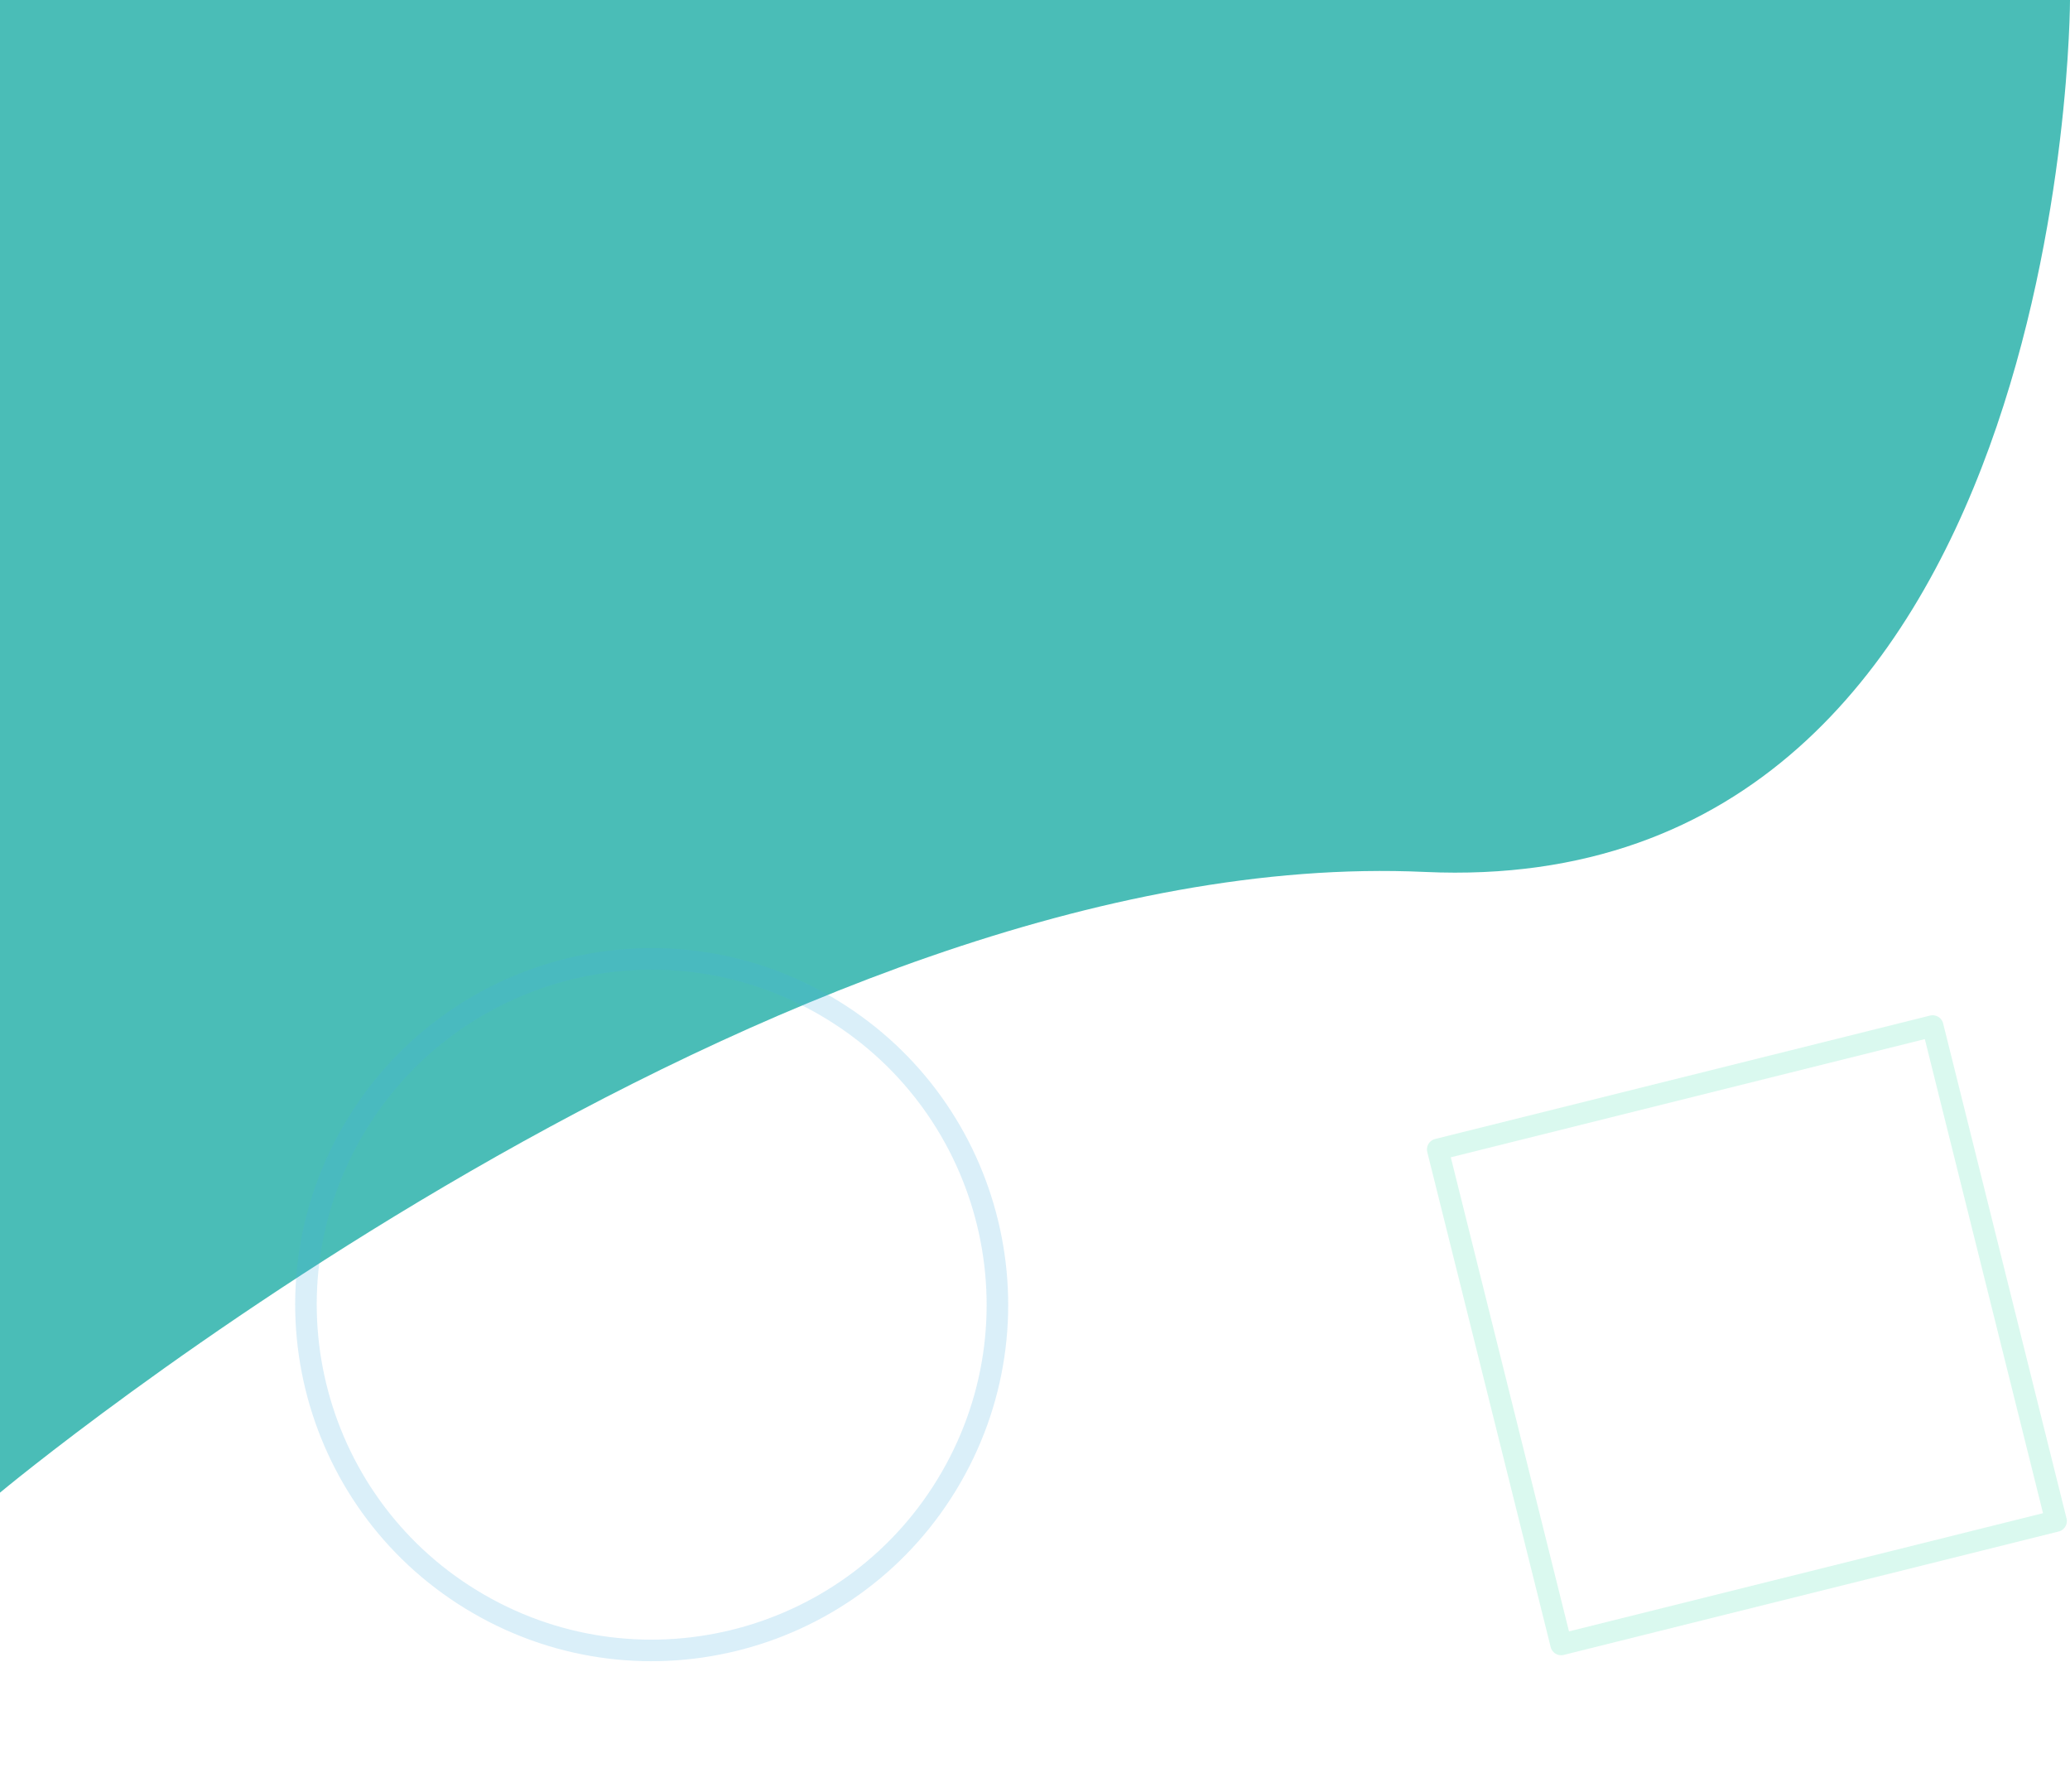
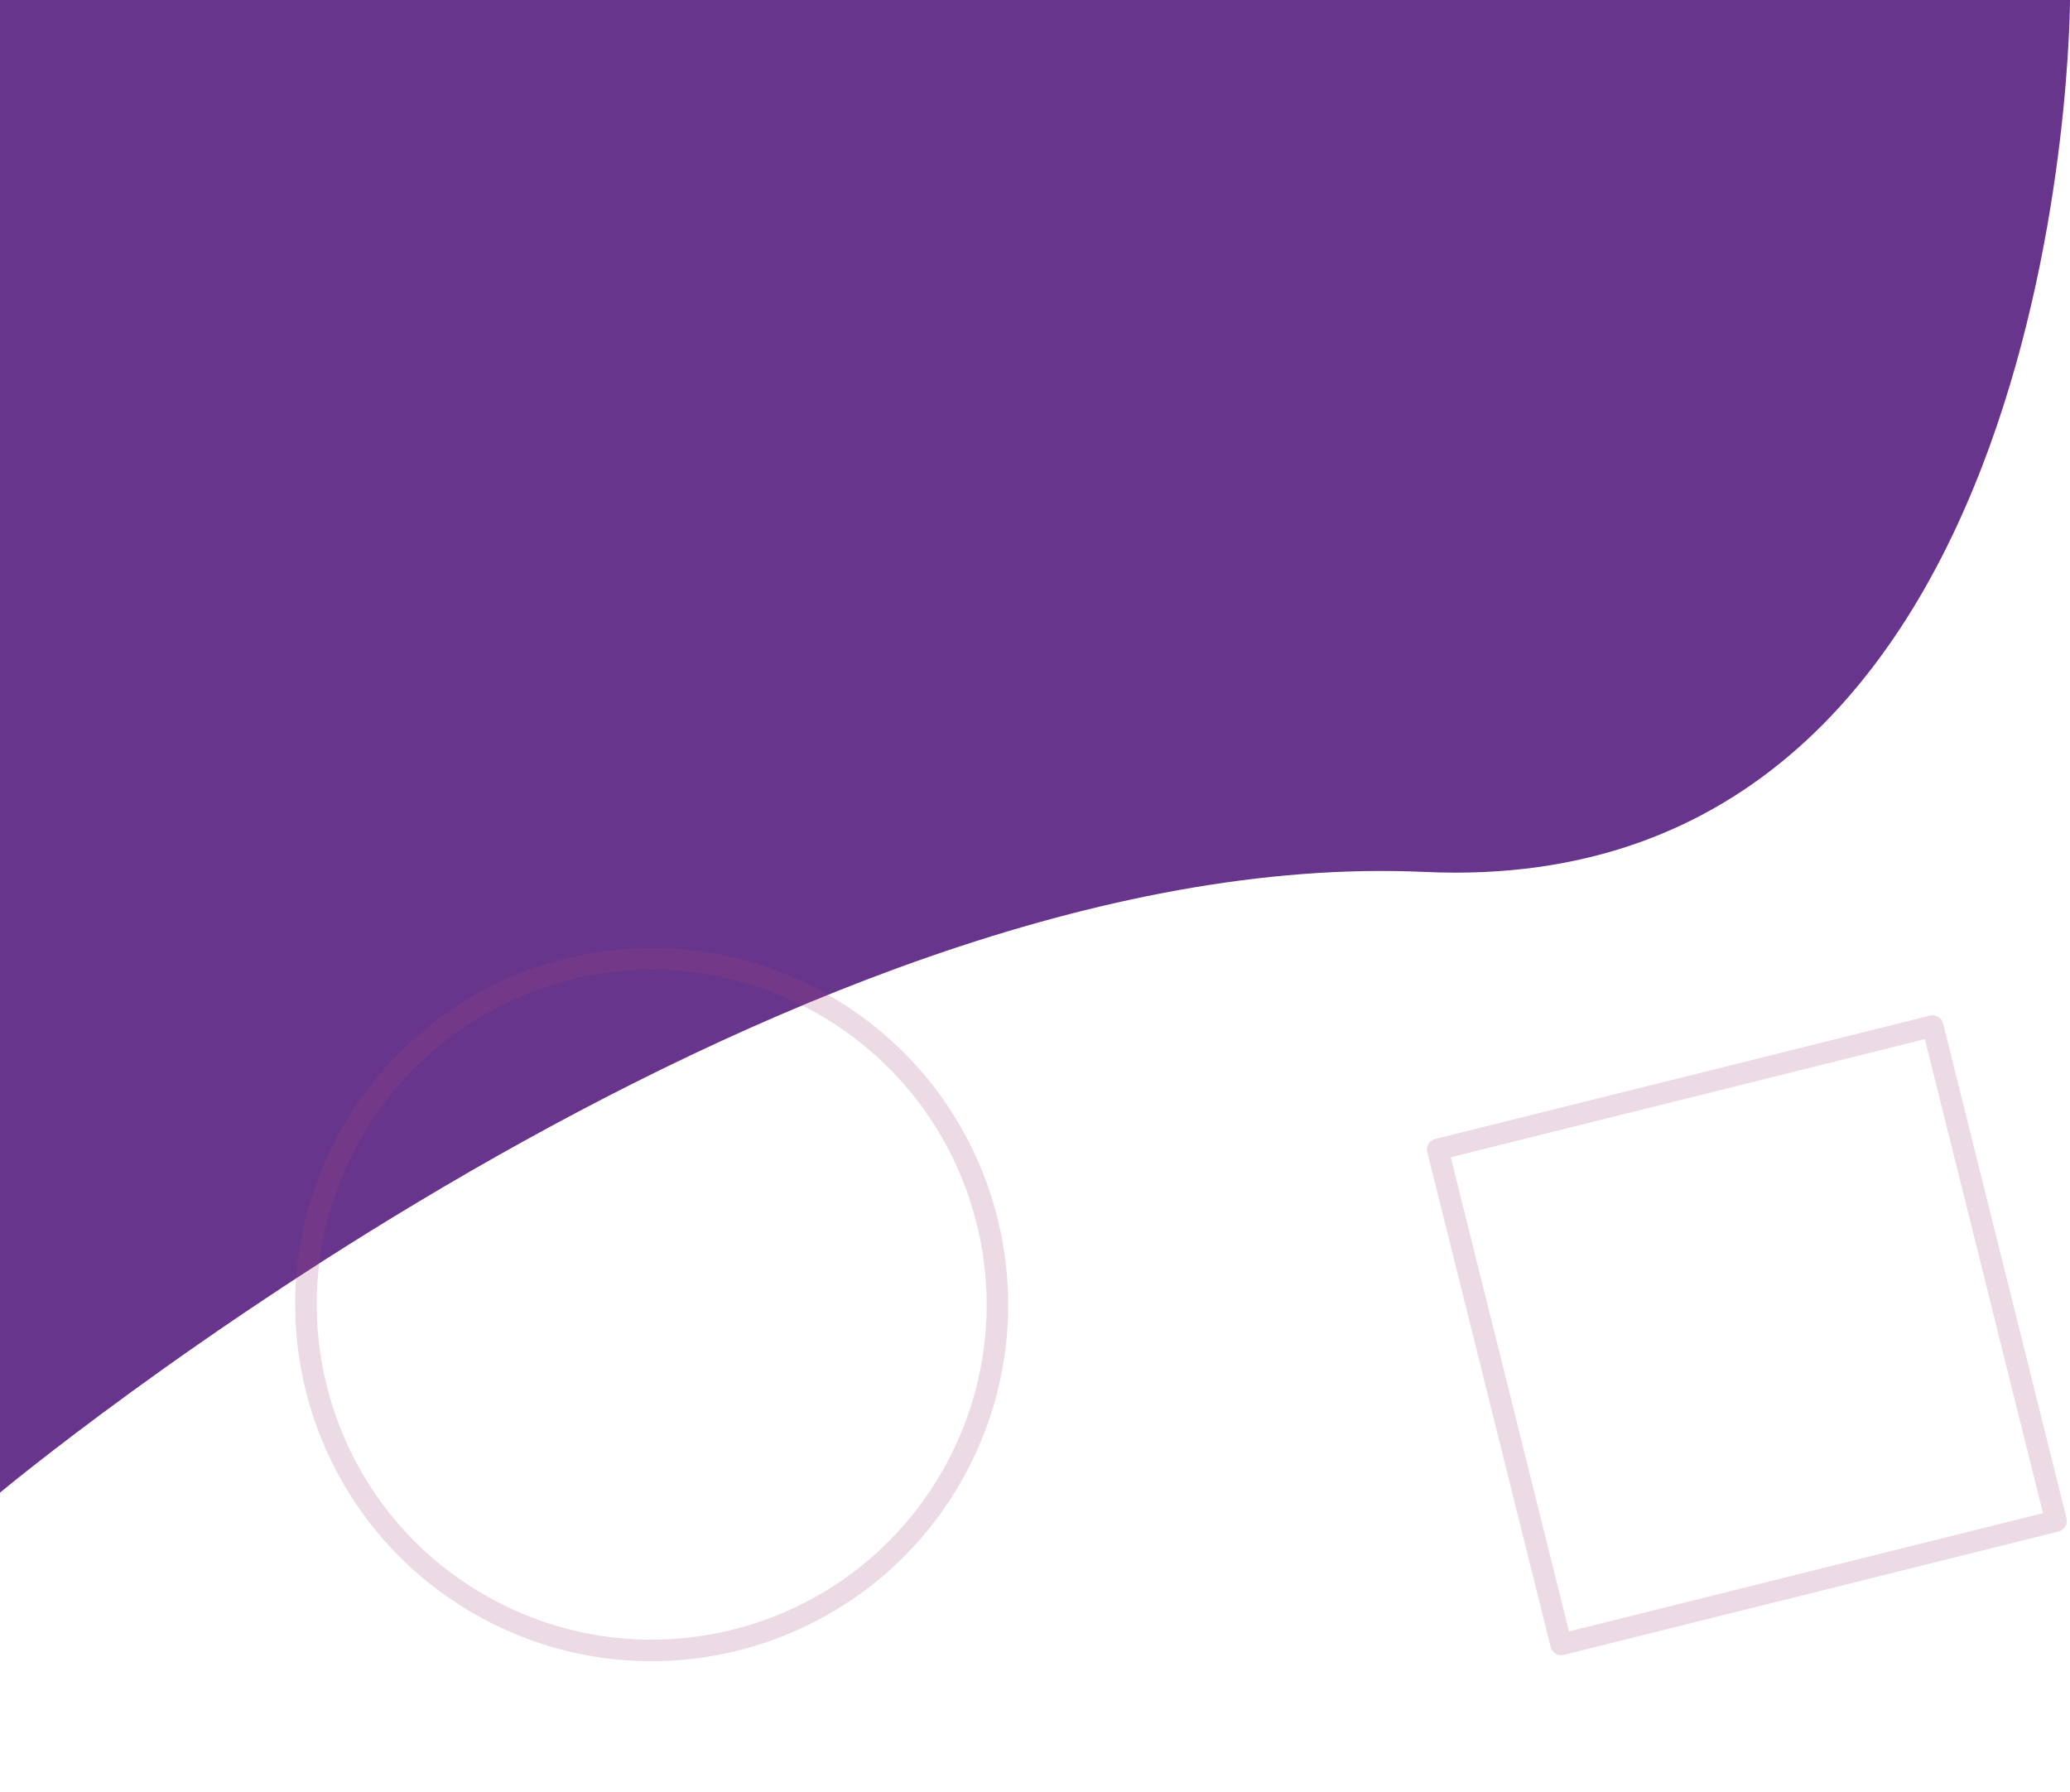
<svg xmlns="http://www.w3.org/2000/svg" width="1920.31" height="1661.891" viewBox="0 0 1920.31 1661.891">
-   <path d="M6.213,1415.583S729.549,812.414,1328.035,839.831,1926.523,31.038,1926.523,31.038H6.213Z" transform="translate(-6.213 -31.038)" fill="#4abdb7" />
+   <path d="M6.213,1415.583S729.549,812.414,1328.035,839.831,1926.523,31.038,1926.523,31.038H6.213Z" transform="translate(-6.213 -31.038)" fill="#68358c" />
  <g transform="translate(1792.918 951.726) rotate(76)" opacity="0.2">
-     <rect width="473.209" height="473.209" transform="translate(0)" fill="none" stroke="#47e1ae" stroke-linecap="round" stroke-linejoin="round" stroke-width="20" />
+     <rect width="473.209" height="473.209" transform="translate(0)" fill="none" stroke="#9f4d7a" stroke-linecap="round" stroke-linejoin="round" stroke-width="20" />
  </g>
  <g transform="translate(487.179 772.11) rotate(30)" opacity="0.2">
-     <path d="M641.365,320.683c0,177.1-143.578,320.682-320.682,320.682S0,497.787,0,320.683,143.569,0,320.683,0,641.365,143.574,641.365,320.683" transform="translate(0)" fill="none" stroke="#47aee1" stroke-width="20" />
+     <path d="M641.365,320.683c0,177.1-143.578,320.682-320.682,320.682S0,497.787,0,320.683,143.569,0,320.683,0,641.365,143.574,641.365,320.683" transform="translate(0)" fill="none" stroke="#9f4d7a" stroke-width="20" />
  </g>
</svg>
